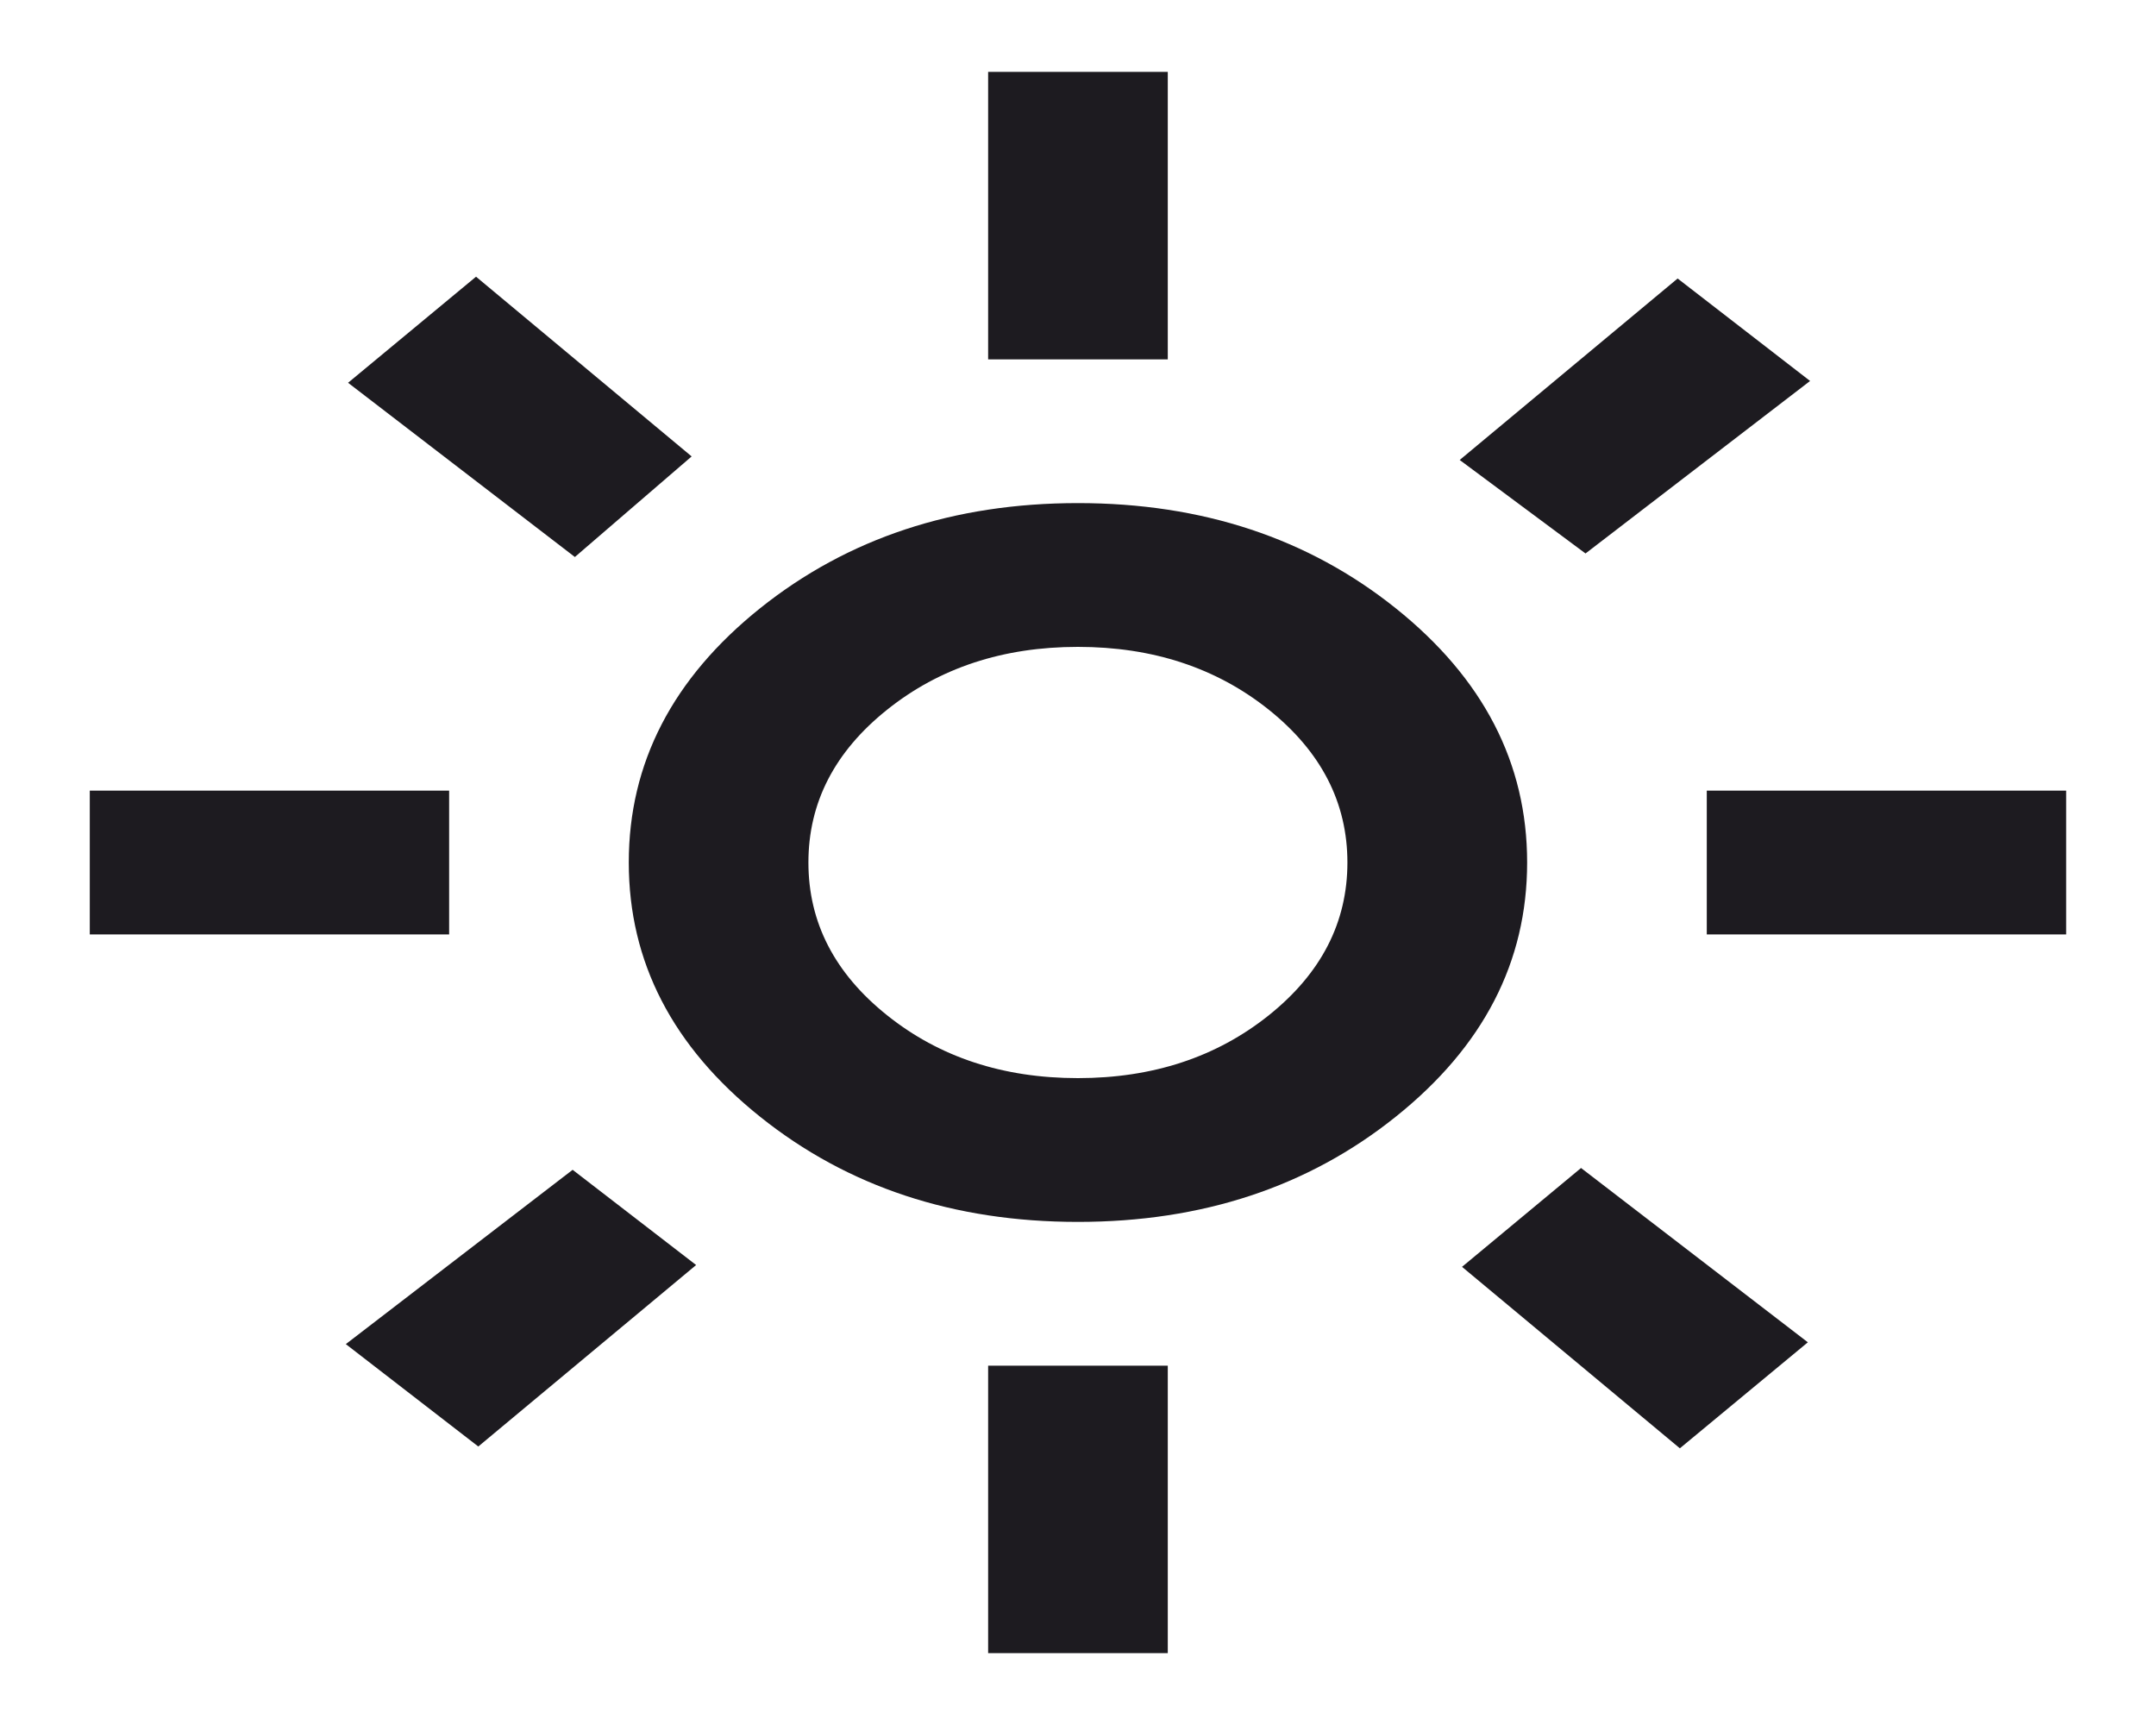
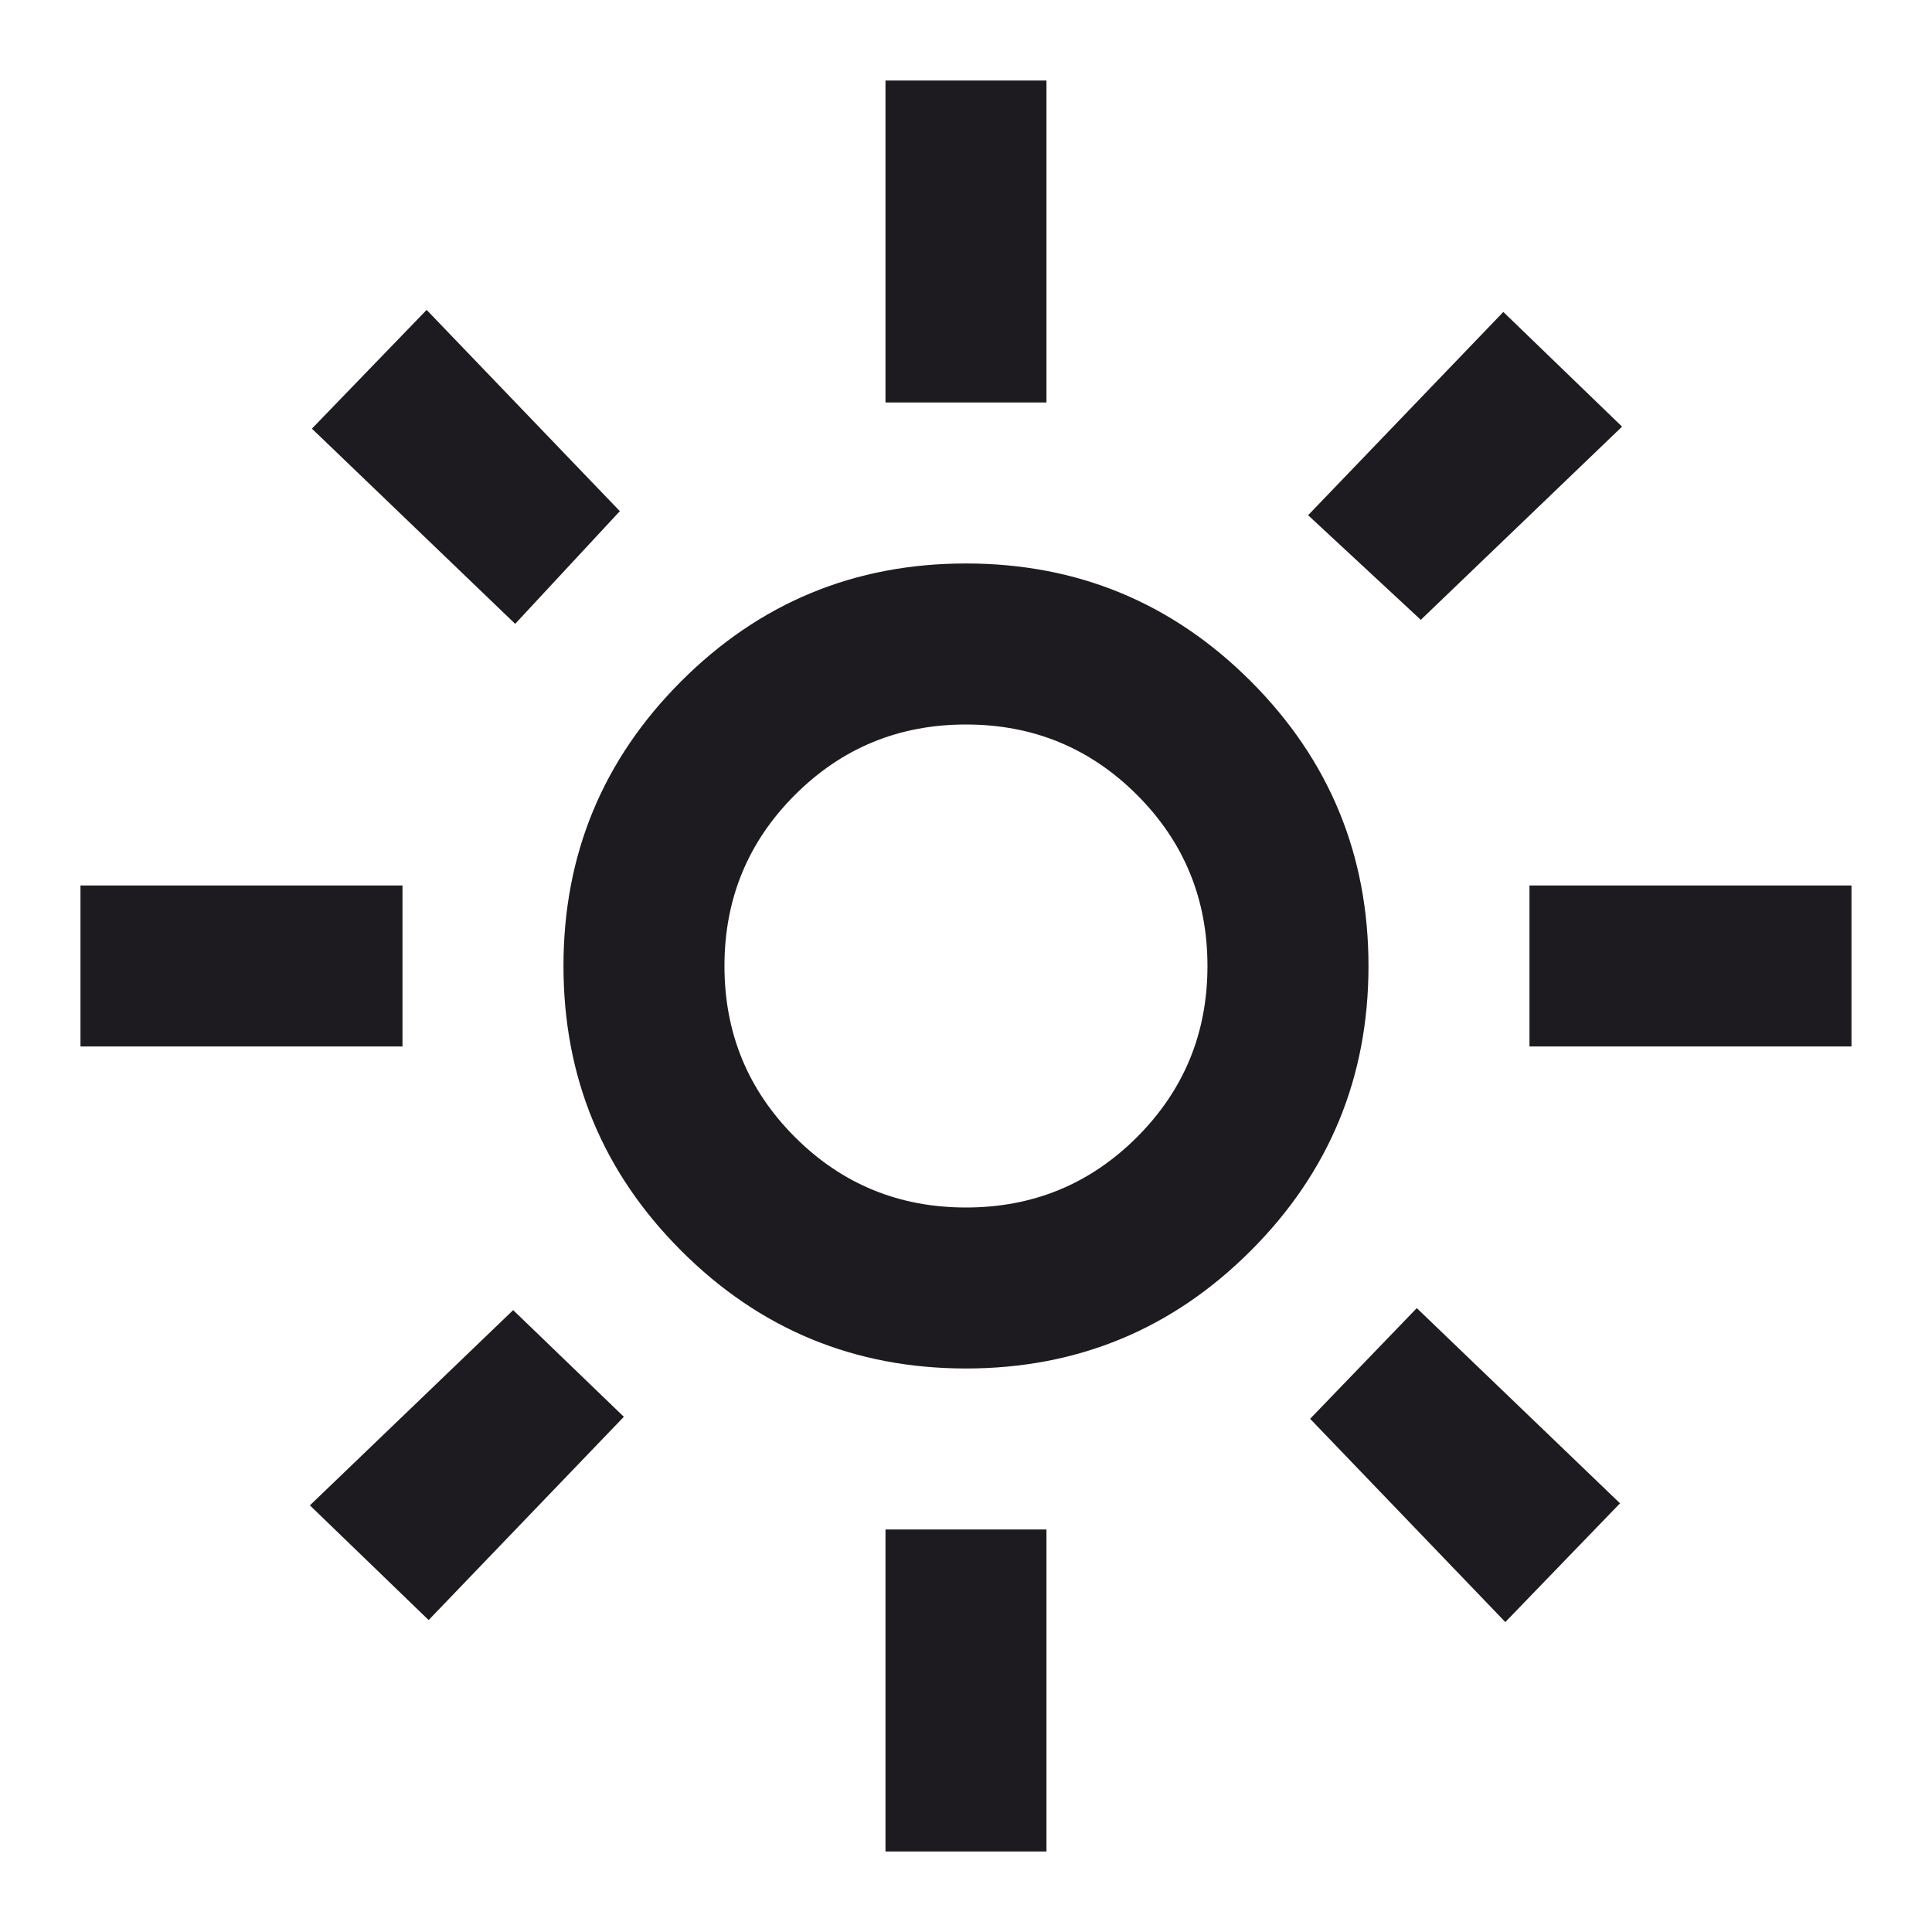
- <svg xmlns="http://www.w3.org/2000/svg" width="25" height="20" viewBox="0 0 25 20" fill="none">
-   <path d="M12.499 12.5C13.367 12.5 14.105 12.257 14.713 11.771C15.32 11.285 15.624 10.695 15.624 10C15.624 9.306 15.32 8.715 14.713 8.229C14.105 7.743 13.367 7.5 12.499 7.5C11.631 7.5 10.893 7.743 10.286 8.229C9.678 8.715 9.374 9.306 9.374 10C9.374 10.695 9.678 11.285 10.286 11.771C10.893 12.257 11.631 12.5 12.499 12.5ZM12.499 14.167C11.058 14.167 9.83 13.761 8.814 12.948C7.799 12.136 7.291 11.153 7.291 10C7.291 8.847 7.799 7.865 8.814 7.052C9.83 6.24 11.058 5.833 12.499 5.833C13.94 5.833 15.169 6.24 16.184 7.052C17.2 7.865 17.708 8.847 17.708 10C17.708 11.153 17.2 12.136 16.184 12.948C15.169 13.761 13.94 14.167 12.499 14.167ZM5.208 10.834H1.041V9.167H5.208V10.834ZM23.958 10.834H19.791V9.167H23.958V10.834ZM11.458 4.167V0.833H13.541V4.167H11.458ZM11.458 19.167V15.834H13.541V19.167H11.458ZM6.666 6.458L4.036 4.438L5.52 3.208L8.02 5.292L6.666 6.458ZM19.479 16.792L16.953 14.688L18.333 13.542L20.963 15.563L19.479 16.792ZM16.926 5.333L19.453 3.229L20.989 4.417L18.385 6.417L16.926 5.333ZM4.01 15.584L6.64 13.563L8.072 14.667L5.546 16.771L4.01 15.584Z" fill="#1D1B20" />
+ <svg xmlns="http://www.w3.org/2000/svg" width="52" height="52" viewBox="0 0 52 52" fill="none">
+   <path d="M25.999 32.5C27.805 32.5 29.34 31.868 30.604 30.604C31.867 29.34 32.499 27.805 32.499 26C32.499 24.194 31.867 22.66 30.604 21.396C29.34 20.132 27.805 19.5 25.999 19.5C24.194 19.5 22.659 20.132 21.395 21.396C20.131 22.66 19.499 24.194 19.499 26C19.499 27.805 20.131 29.34 21.395 30.604C22.659 31.868 24.194 32.5 25.999 32.5ZM25.999 36.833C23.002 36.833 20.447 35.777 18.335 33.664C16.222 31.552 15.166 28.997 15.166 26C15.166 23.003 16.222 20.448 18.335 18.335C20.447 16.223 23.002 15.166 25.999 15.166C28.997 15.166 31.551 16.223 33.664 18.335C35.776 20.448 36.833 23.003 36.833 26C36.833 28.997 35.776 31.552 33.664 33.664C31.551 35.777 28.997 36.833 25.999 36.833ZM10.833 28.166H2.166V23.833H10.833V28.166ZM49.833 28.166H41.166V23.833H49.833V28.166ZM23.833 10.833V2.167H28.166V10.833H23.833ZM23.833 49.833V41.166H28.166V49.833H23.833ZM13.866 16.791L8.395 11.537L11.483 8.341L16.683 13.758L13.866 16.791ZM40.516 43.658L35.262 38.187L38.133 35.208L43.603 40.462L40.516 43.658ZM35.208 13.867L40.462 8.396L43.658 11.483L38.241 16.683L35.208 13.867ZM8.341 40.517L13.812 35.262L16.791 38.133L11.537 43.604L8.341 40.517Z" fill="#1D1B20" />
</svg>
